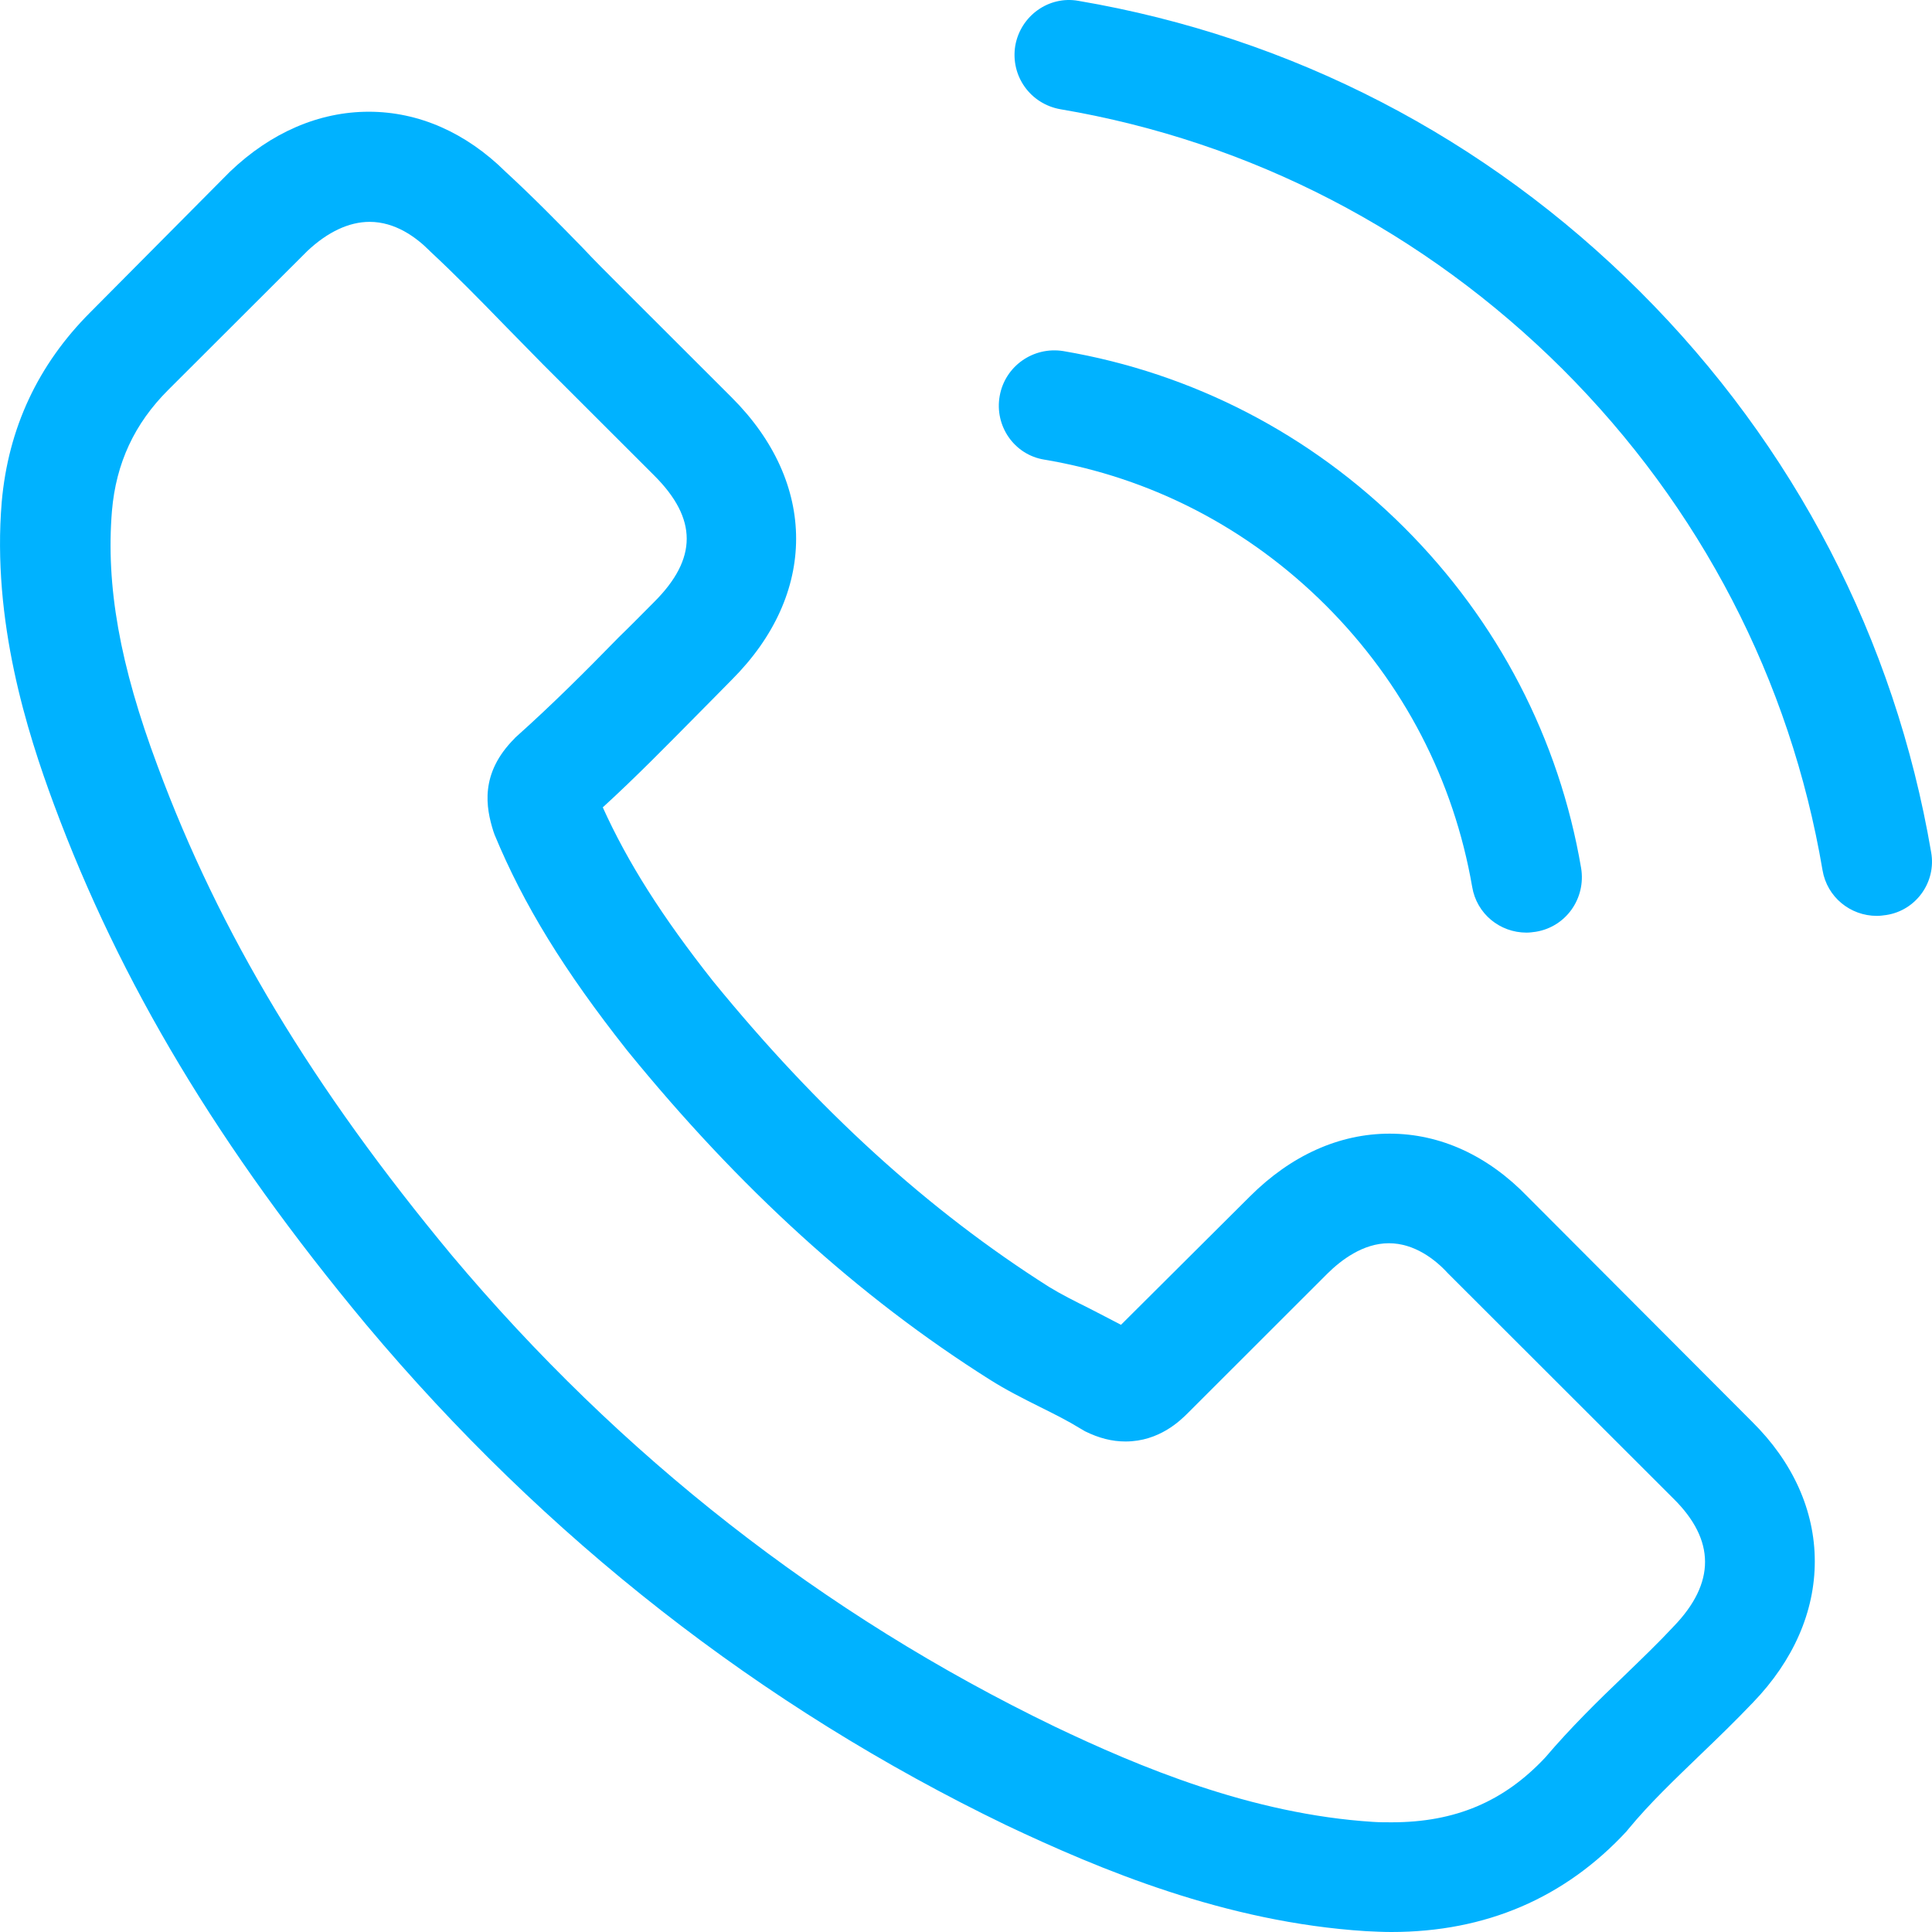
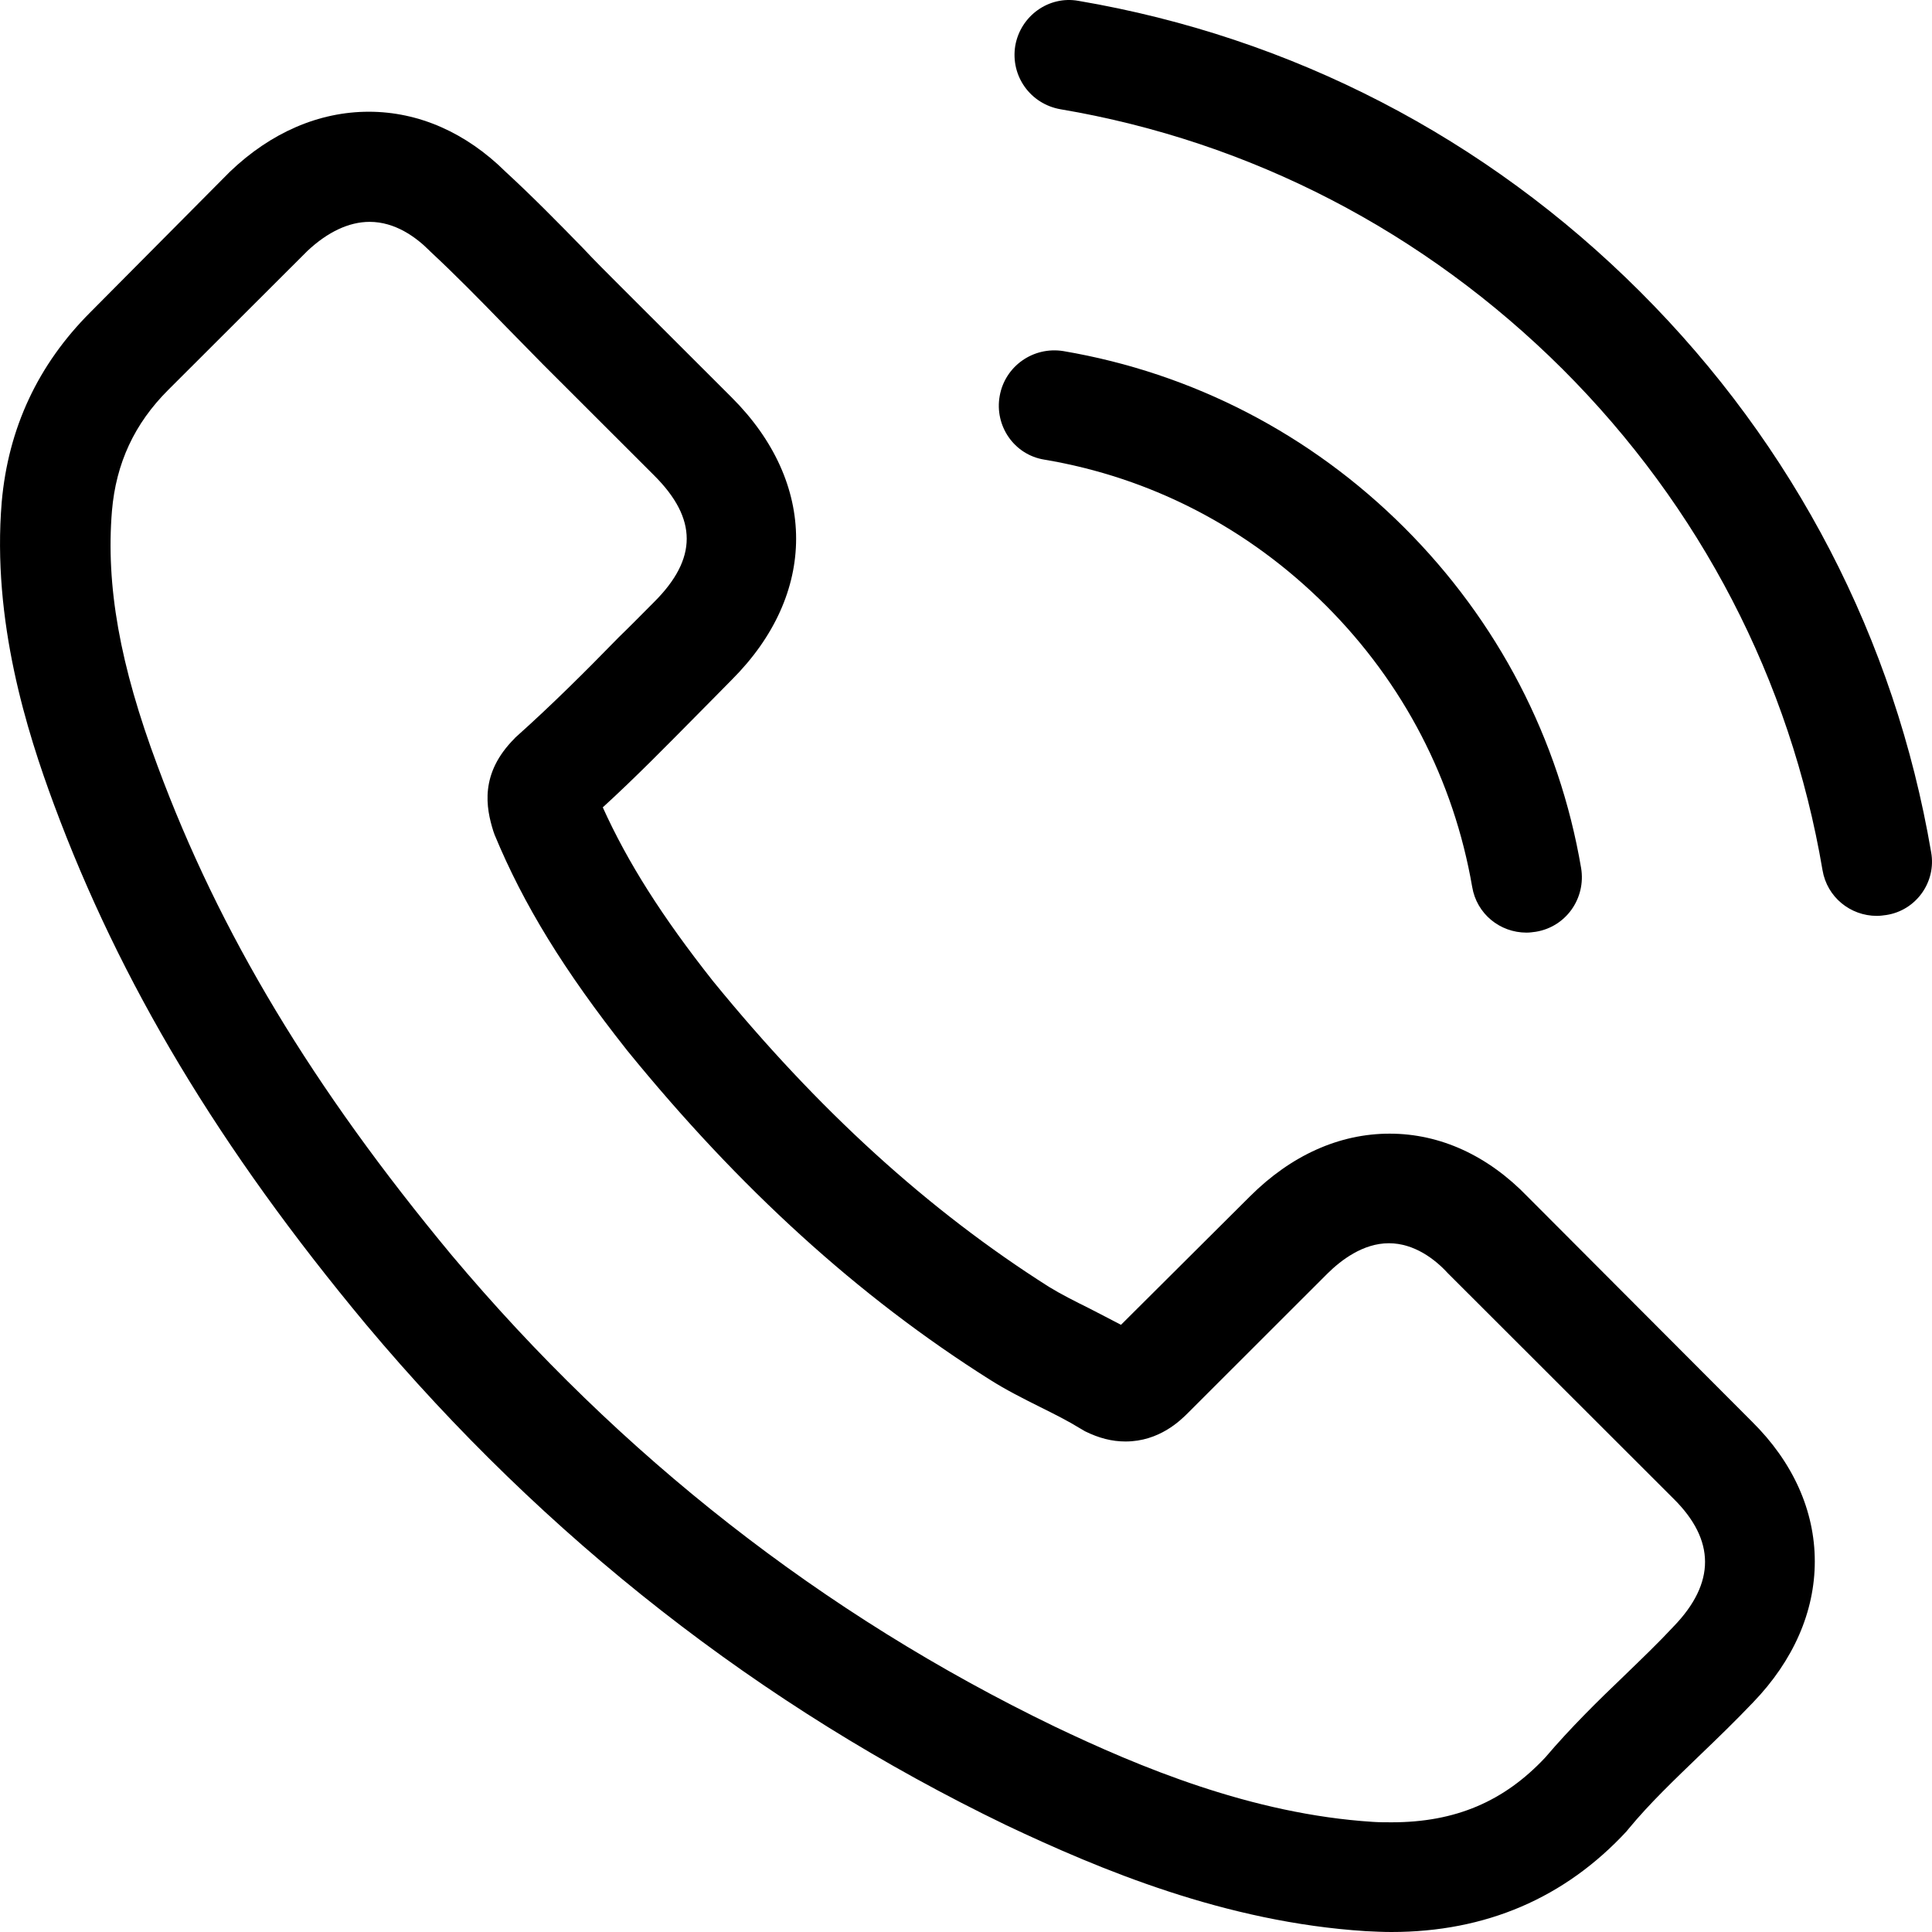
<svg xmlns="http://www.w3.org/2000/svg" width="18" height="18" viewBox="0 0 18 18" fill="none">
-   <path d="M14.233 11.15C13.864 10.767 13.419 10.562 12.947 10.562C12.479 10.562 12.03 10.763 11.646 11.146L10.444 12.343C10.345 12.29 10.246 12.241 10.151 12.191C10.014 12.123 9.885 12.058 9.774 11.99C8.648 11.276 7.625 10.345 6.643 9.141C6.168 8.54 5.848 8.035 5.616 7.522C5.928 7.237 6.217 6.941 6.499 6.656C6.605 6.55 6.712 6.44 6.818 6.333C7.617 5.535 7.617 4.502 6.818 3.704L5.78 2.667C5.662 2.549 5.54 2.428 5.426 2.306C5.197 2.071 4.958 1.828 4.71 1.6C4.341 1.235 3.9 1.041 3.436 1.041C2.972 1.041 2.523 1.235 2.142 1.6C2.139 1.603 2.139 1.603 2.135 1.607L0.841 2.91C0.354 3.397 0.077 3.989 0.016 4.677C-0.076 5.786 0.252 6.819 0.503 7.496C1.119 9.156 2.04 10.694 3.413 12.343C5.08 14.33 7.085 15.899 9.375 17.005C10.25 17.419 11.418 17.909 12.723 17.992C12.803 17.996 12.886 18 12.963 18C13.841 18 14.579 17.685 15.158 17.058C15.162 17.05 15.169 17.046 15.173 17.039C15.371 16.799 15.599 16.583 15.839 16.351C16.002 16.195 16.17 16.032 16.333 15.861C16.71 15.47 16.908 15.014 16.908 14.547C16.908 14.076 16.706 13.623 16.322 13.244L14.233 11.15ZM15.595 15.151C15.591 15.151 15.591 15.155 15.595 15.151C15.447 15.31 15.295 15.455 15.131 15.614C14.884 15.85 14.633 16.097 14.397 16.374C14.013 16.784 13.56 16.978 12.966 16.978C12.909 16.978 12.848 16.978 12.791 16.974C11.661 16.902 10.611 16.461 9.824 16.085C7.67 15.044 5.78 13.566 4.208 11.694C2.911 10.132 2.043 8.689 1.469 7.139C1.115 6.193 0.986 5.456 1.043 4.76C1.081 4.316 1.252 3.947 1.568 3.632L2.865 2.337C3.052 2.162 3.25 2.067 3.444 2.067C3.683 2.067 3.877 2.211 3.999 2.333C4.003 2.337 4.007 2.34 4.01 2.344C4.243 2.561 4.463 2.785 4.695 3.024C4.813 3.146 4.935 3.267 5.057 3.393L6.095 4.43C6.499 4.833 6.499 5.205 6.095 5.608C5.985 5.718 5.878 5.828 5.768 5.934C5.449 6.261 5.144 6.565 4.813 6.861C4.806 6.869 4.798 6.873 4.794 6.88C4.467 7.207 4.528 7.526 4.596 7.743C4.6 7.754 4.604 7.765 4.608 7.777C4.878 8.43 5.258 9.046 5.837 9.779L5.84 9.783C6.89 11.074 7.998 12.081 9.219 12.852C9.375 12.951 9.535 13.031 9.687 13.107C9.824 13.175 9.953 13.24 10.063 13.308C10.079 13.316 10.094 13.327 10.109 13.335C10.239 13.399 10.36 13.43 10.486 13.43C10.802 13.43 10.999 13.232 11.064 13.168L12.365 11.868C12.495 11.739 12.7 11.583 12.94 11.583C13.176 11.583 13.37 11.732 13.488 11.861C13.491 11.865 13.491 11.865 13.495 11.868L15.591 13.962C15.983 14.349 15.983 14.748 15.595 15.151Z" fill="#00B2FF" />
-   <path d="M9.728 4.282C10.725 4.449 11.631 4.92 12.354 5.642C13.076 6.364 13.544 7.268 13.716 8.263C13.758 8.514 13.974 8.689 14.222 8.689C14.252 8.689 14.279 8.685 14.309 8.681C14.591 8.635 14.777 8.369 14.731 8.088C14.526 6.884 13.955 5.786 13.084 4.916C12.213 4.046 11.113 3.476 9.907 3.271C9.626 3.226 9.363 3.412 9.314 3.689C9.264 3.966 9.447 4.236 9.728 4.282Z" fill="#00B2FF" />
-   <path d="M17.992 7.94C17.654 5.957 16.718 4.153 15.28 2.717C13.841 1.28 12.034 0.346 10.048 0.008C9.771 -0.042 9.508 0.148 9.459 0.426C9.413 0.707 9.599 0.969 9.881 1.018C11.654 1.318 13.271 2.158 14.557 3.438C15.843 4.722 16.68 6.337 16.98 8.107C17.022 8.358 17.239 8.533 17.486 8.533C17.517 8.533 17.543 8.529 17.574 8.525C17.851 8.483 18.042 8.218 17.992 7.94Z" fill="#00B2FF" />
+   <path d="M14.233 11.15C13.864 10.767 13.419 10.562 12.947 10.562C12.479 10.562 12.03 10.763 11.646 11.146L10.444 12.343C10.345 12.29 10.246 12.241 10.151 12.191C10.014 12.123 9.885 12.058 9.774 11.99C8.648 11.276 7.625 10.345 6.643 9.141C6.168 8.54 5.848 8.035 5.616 7.522C5.928 7.237 6.217 6.941 6.499 6.656C6.605 6.55 6.712 6.44 6.818 6.333C7.617 5.535 7.617 4.502 6.818 3.704L5.78 2.667C5.662 2.549 5.54 2.428 5.426 2.306C5.197 2.071 4.958 1.828 4.71 1.6C4.341 1.235 3.9 1.041 3.436 1.041C2.972 1.041 2.523 1.235 2.142 1.6C2.139 1.603 2.139 1.603 2.135 1.607L0.841 2.91C0.354 3.397 0.077 3.989 0.016 4.677C-0.076 5.786 0.252 6.819 0.503 7.496C1.119 9.156 2.04 10.694 3.413 12.343C5.08 14.33 7.085 15.899 9.375 17.005C10.25 17.419 11.418 17.909 12.723 17.992C12.803 17.996 12.886 18 12.963 18C13.841 18 14.579 17.685 15.158 17.058C15.162 17.05 15.169 17.046 15.173 17.039C15.371 16.799 15.599 16.583 15.839 16.351C16.002 16.195 16.17 16.032 16.333 15.861C16.71 15.47 16.908 15.014 16.908 14.547C16.908 14.076 16.706 13.623 16.322 13.244L14.233 11.15ZM15.595 15.151C15.591 15.151 15.591 15.155 15.595 15.151C15.447 15.31 15.295 15.455 15.131 15.614C14.884 15.85 14.633 16.097 14.397 16.374C14.013 16.784 13.56 16.978 12.966 16.978C12.909 16.978 12.848 16.978 12.791 16.974C11.661 16.902 10.611 16.461 9.824 16.085C7.67 15.044 5.78 13.566 4.208 11.694C2.911 10.132 2.043 8.689 1.469 7.139C1.115 6.193 0.986 5.456 1.043 4.76C1.081 4.316 1.252 3.947 1.568 3.632L2.865 2.337C3.052 2.162 3.25 2.067 3.444 2.067C3.683 2.067 3.877 2.211 3.999 2.333C4.003 2.337 4.007 2.34 4.01 2.344C4.243 2.561 4.463 2.785 4.695 3.024C4.813 3.146 4.935 3.267 5.057 3.393L6.095 4.43C6.499 4.833 6.499 5.205 6.095 5.608C5.985 5.718 5.878 5.828 5.768 5.934C5.449 6.261 5.144 6.565 4.813 6.861C4.806 6.869 4.798 6.873 4.794 6.88C4.467 7.207 4.528 7.526 4.596 7.743C4.6 7.754 4.604 7.765 4.608 7.777C4.878 8.43 5.258 9.046 5.837 9.779L5.84 9.783C6.89 11.074 7.998 12.081 9.219 12.852C9.375 12.951 9.535 13.031 9.687 13.107C9.824 13.175 9.953 13.24 10.063 13.308C10.079 13.316 10.094 13.327 10.109 13.335C10.239 13.399 10.36 13.43 10.486 13.43C10.802 13.43 10.999 13.232 11.064 13.168L12.365 11.868C12.495 11.739 12.7 11.583 12.94 11.583C13.176 11.583 13.37 11.732 13.488 11.861C13.491 11.865 13.491 11.865 13.495 11.868L15.591 13.962C15.983 14.349 15.983 14.748 15.595 15.151Z" fill="currentColor" />
+   <path d="M9.728 4.282C10.725 4.449 11.631 4.92 12.354 5.642C13.076 6.364 13.544 7.268 13.716 8.263C13.758 8.514 13.974 8.689 14.222 8.689C14.252 8.689 14.279 8.685 14.309 8.681C14.591 8.635 14.777 8.369 14.731 8.088C14.526 6.884 13.955 5.786 13.084 4.916C12.213 4.046 11.113 3.476 9.907 3.271C9.626 3.226 9.363 3.412 9.314 3.689C9.264 3.966 9.447 4.236 9.728 4.282Z" fill="currentColor" />
+   <path d="M17.992 7.94C17.654 5.957 16.718 4.153 15.28 2.717C13.841 1.28 12.034 0.346 10.048 0.008C9.771 -0.042 9.508 0.148 9.459 0.426C9.413 0.707 9.599 0.969 9.881 1.018C11.654 1.318 13.271 2.158 14.557 3.438C15.843 4.722 16.68 6.337 16.98 8.107C17.022 8.358 17.239 8.533 17.486 8.533C17.517 8.533 17.543 8.529 17.574 8.525C17.851 8.483 18.042 8.218 17.992 7.94Z" fill="currentColor" />
</svg>
